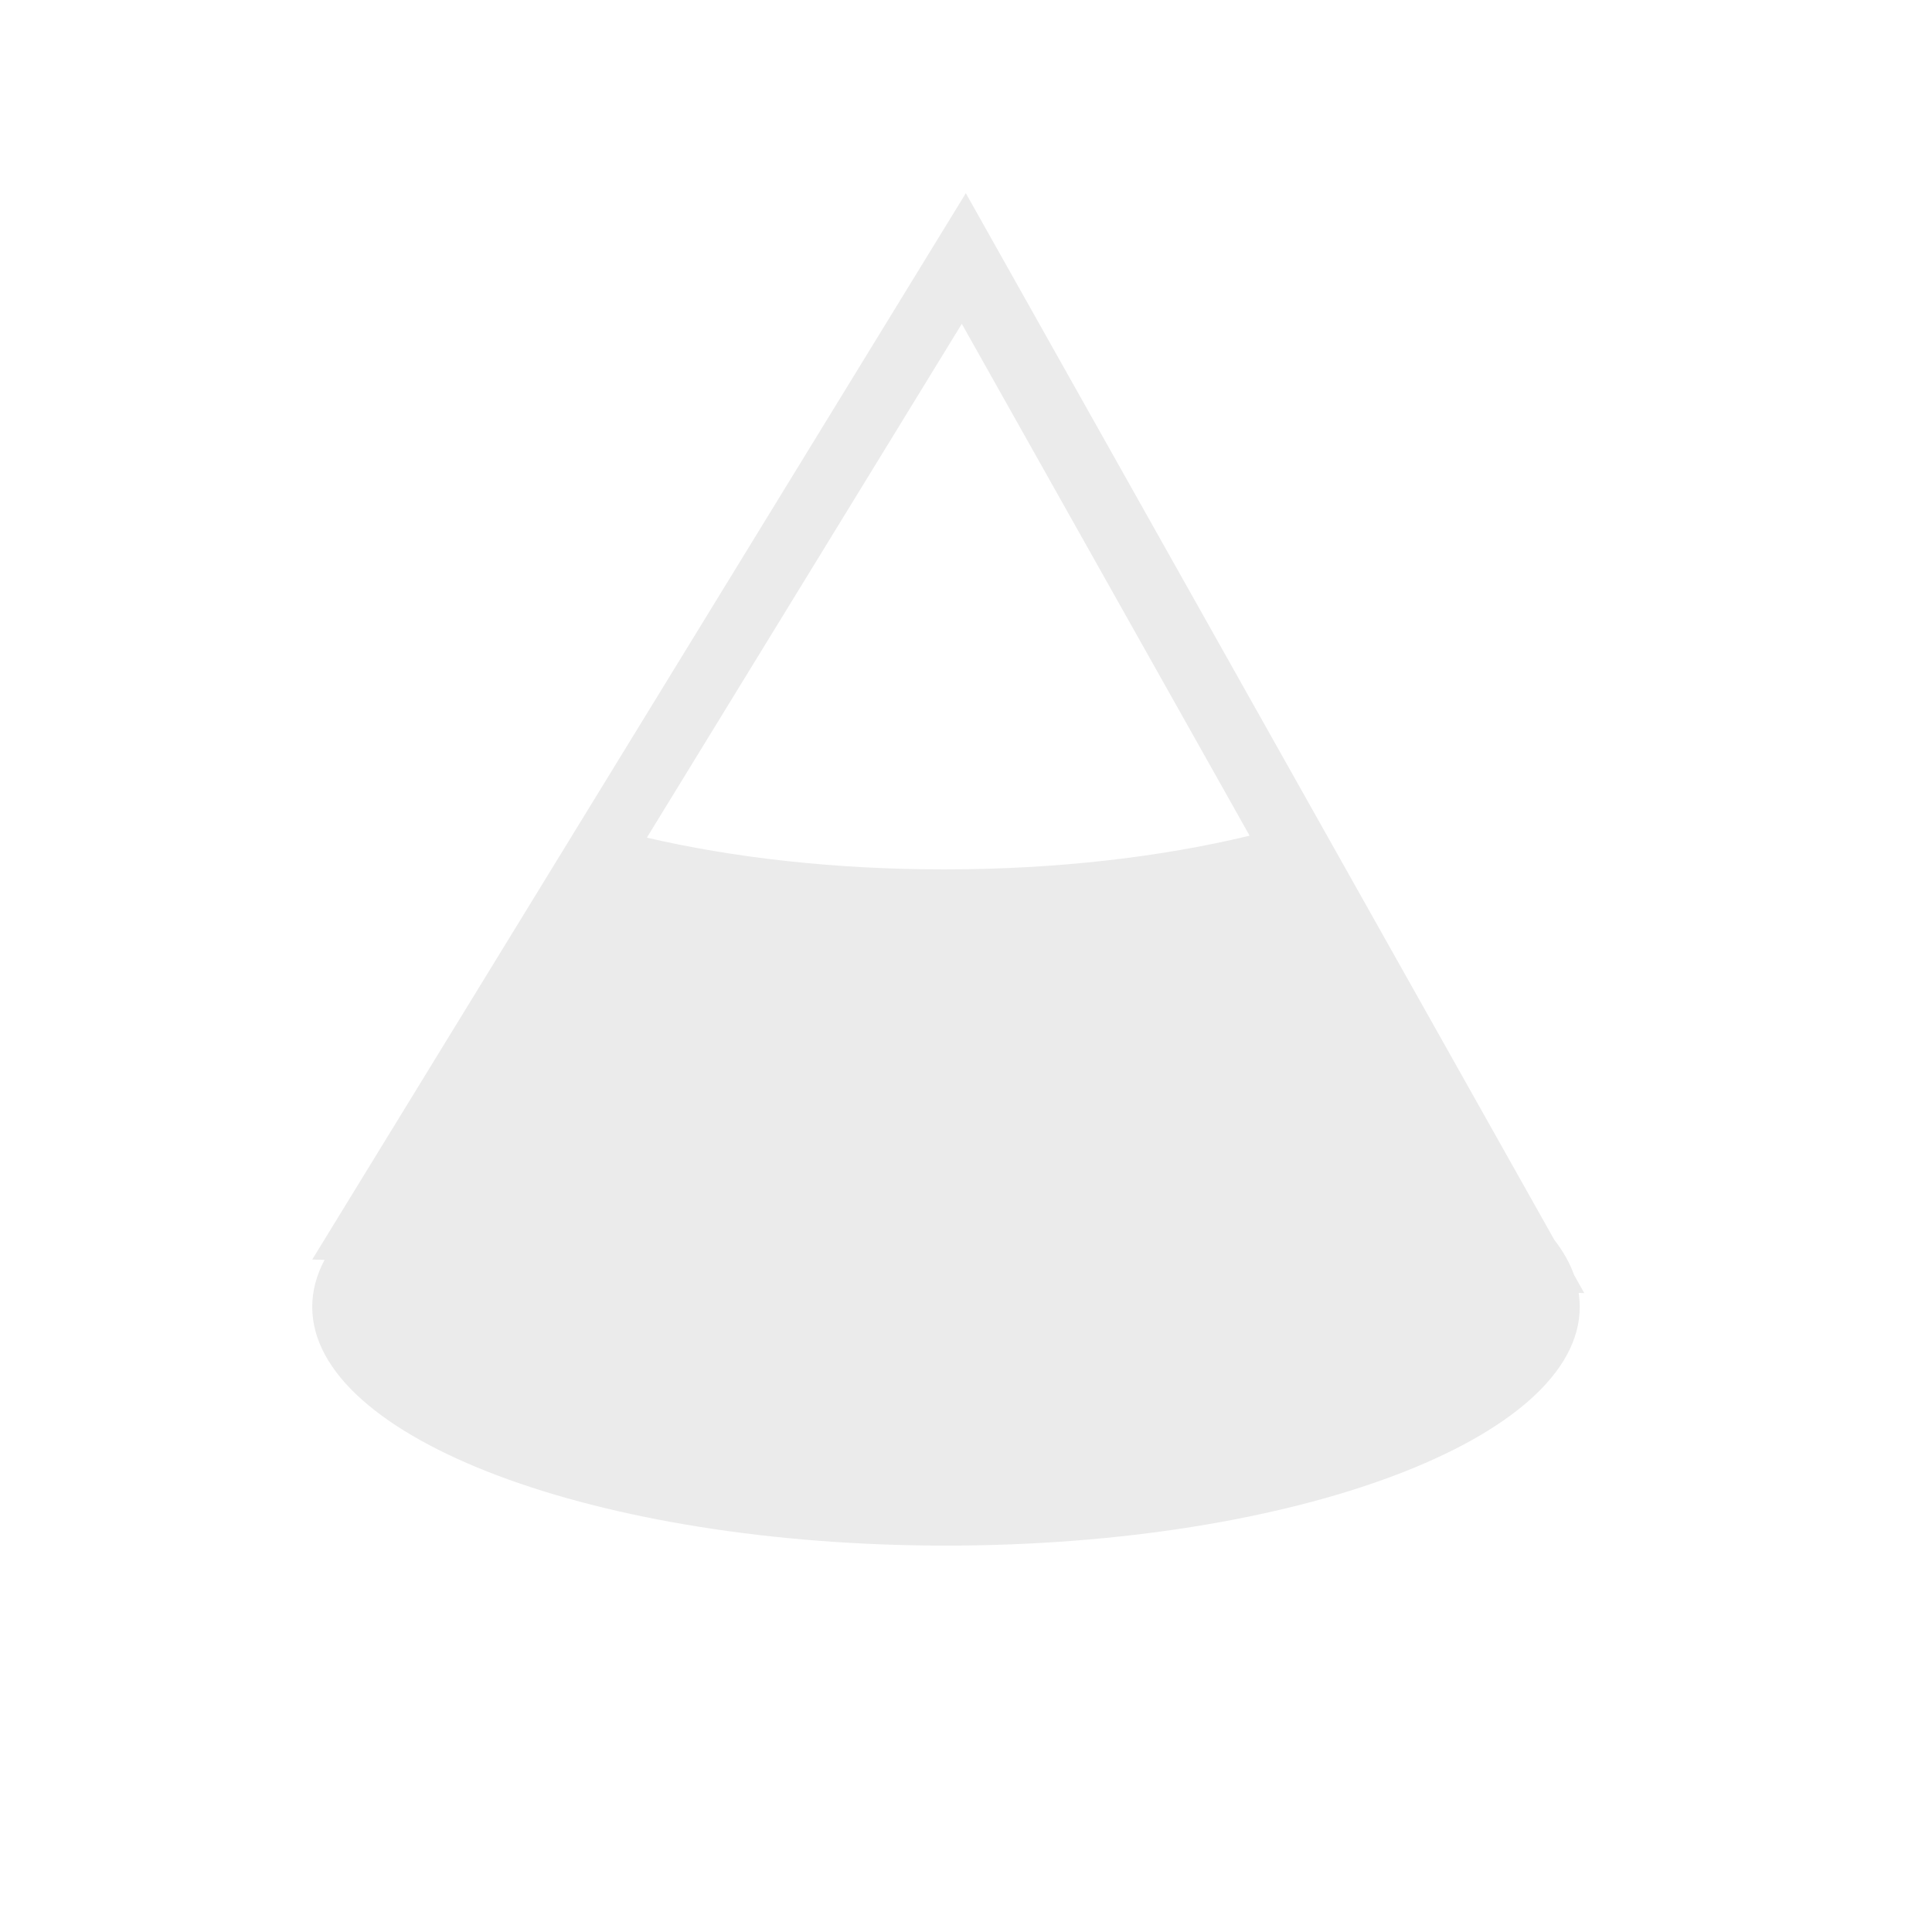
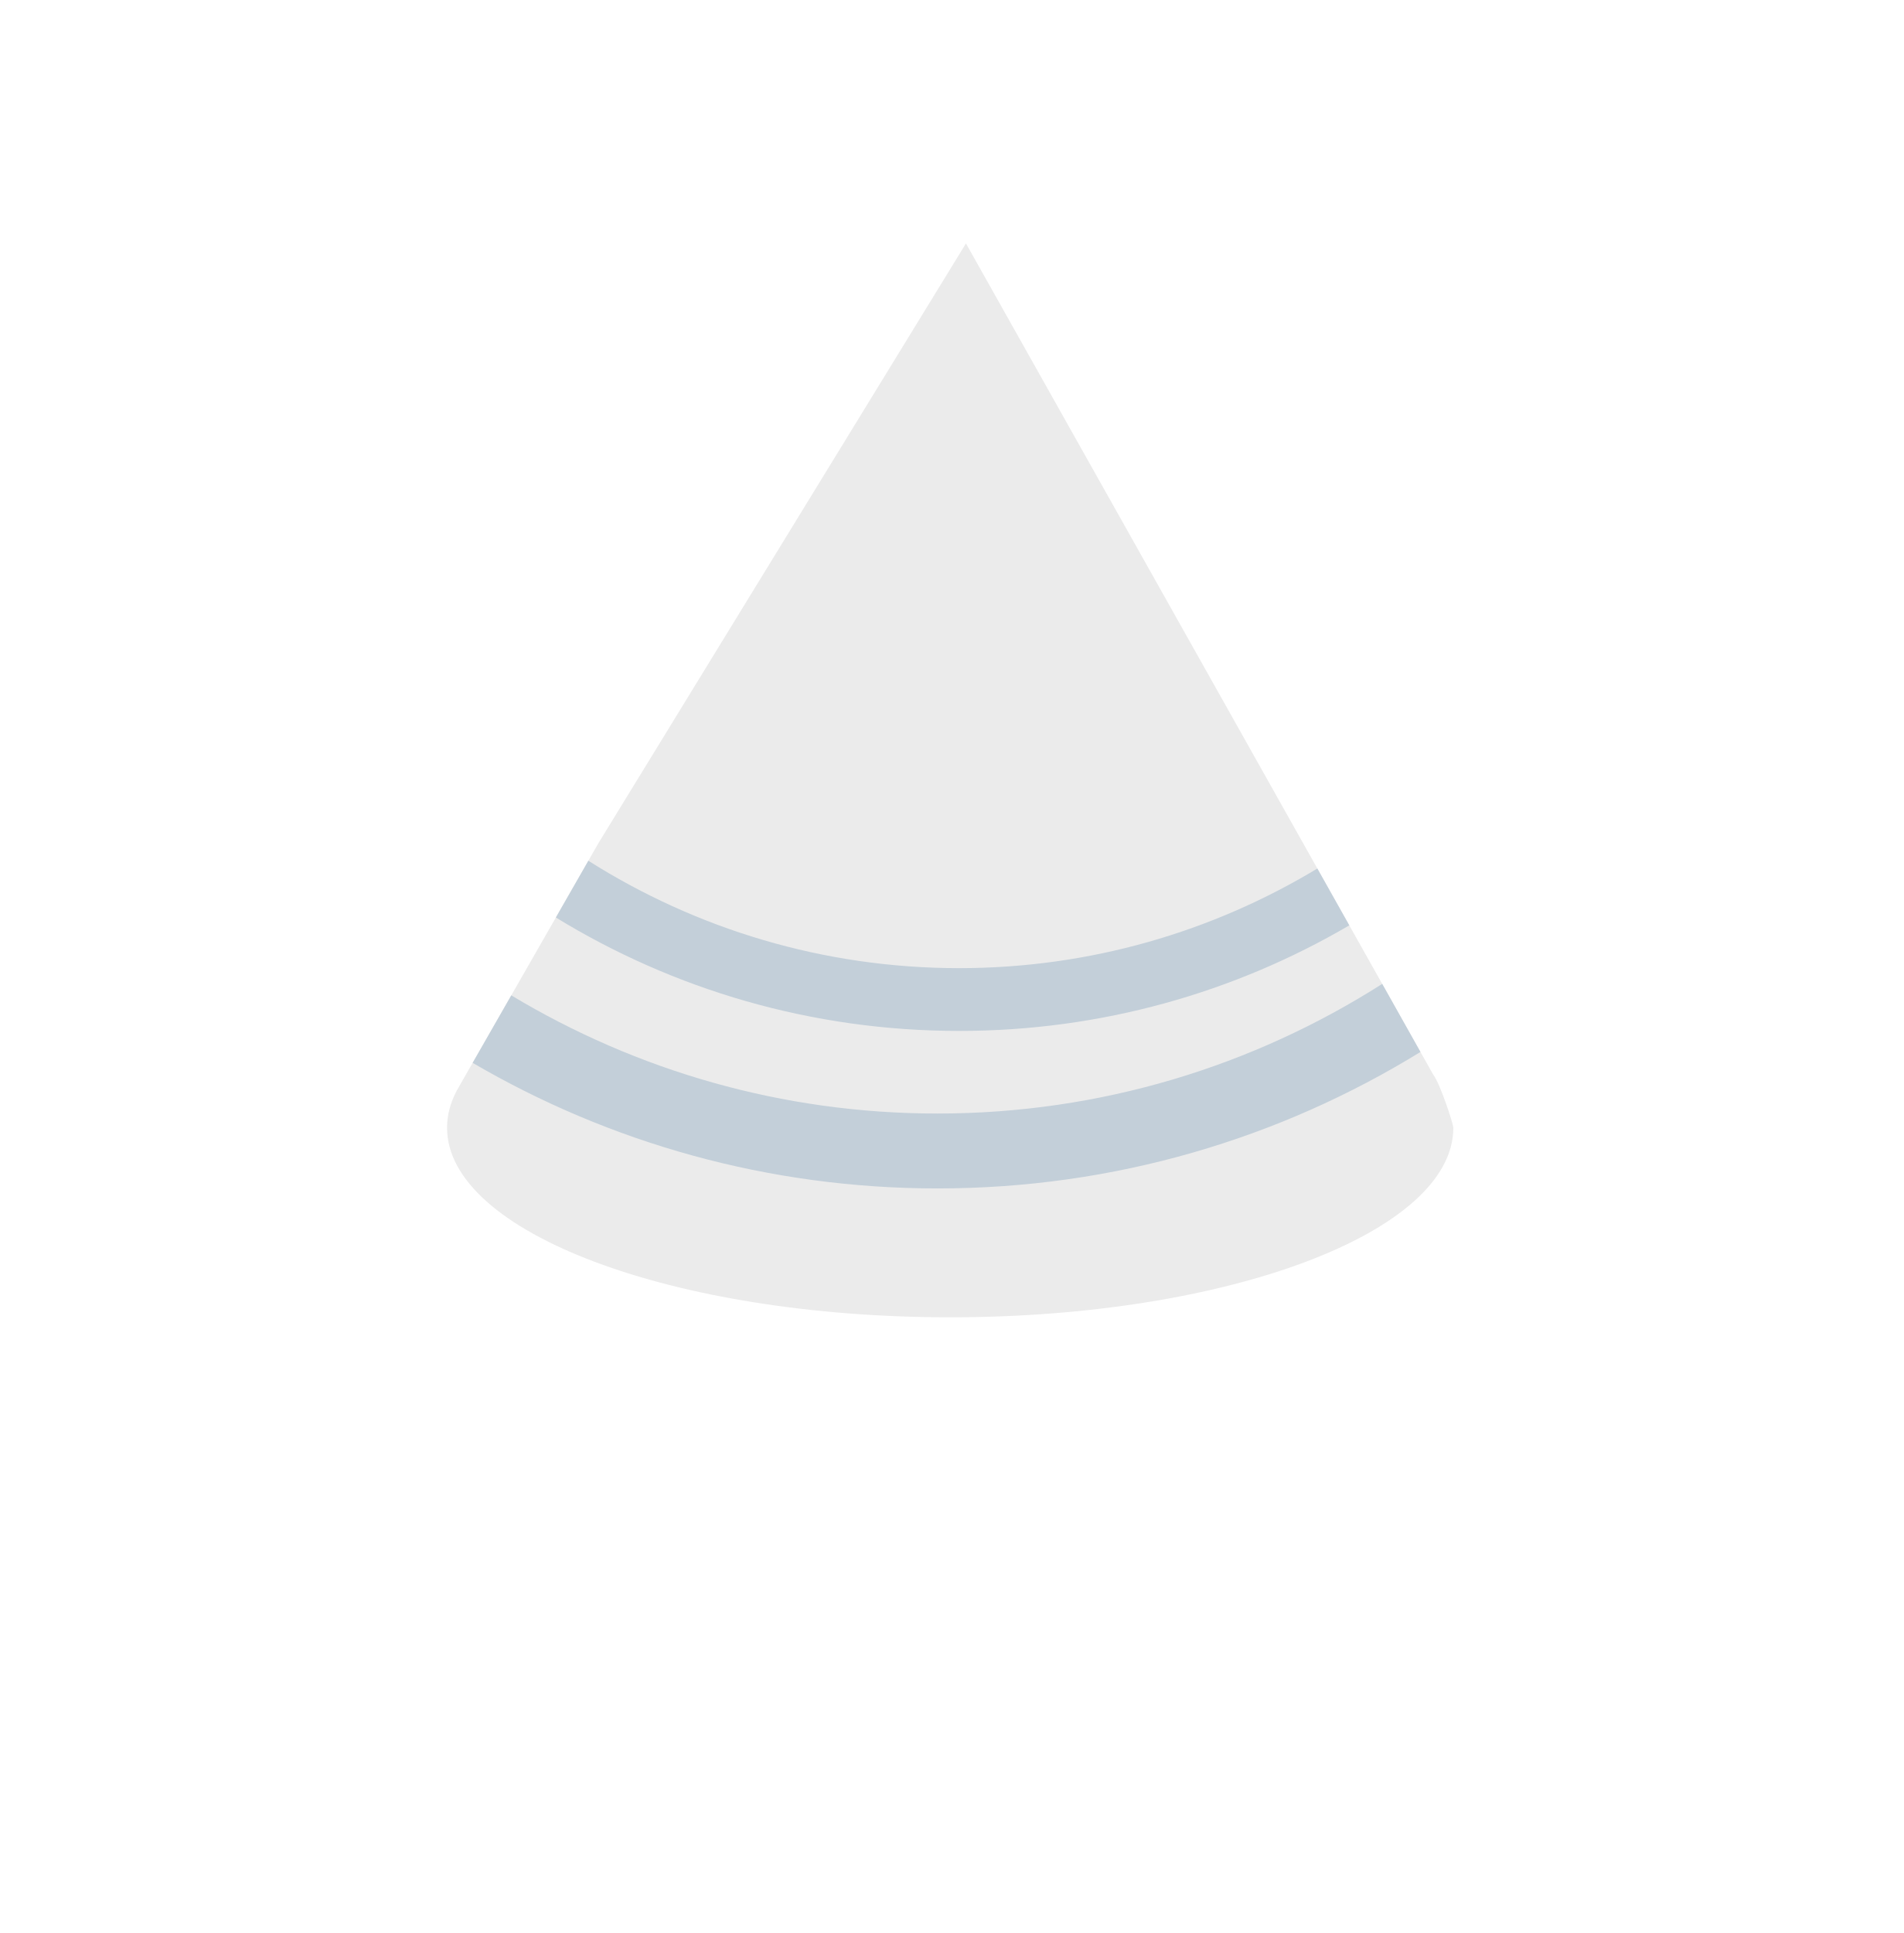
- <svg xmlns="http://www.w3.org/2000/svg" viewBox="0 0 100 100" width="30" height="30">
-   <path d=" M 26.036 49.083 L 16.161 65.193 L 16.8 65.21 C 16.381 65.998 16.161 66.812 16.161 67.646 C 16.161 74.464 30.86 80 48.964 80 C 67.068 80 81.767 74.464 81.767 67.646 C 81.767 67.403 81.748 67.161 81.711 66.921 L 82 66.928 L 81.476 65.996 C 81.255 65.374 80.911 64.766 80.452 64.176 L 65.995 38.464 L 49.991 10 L 33.076 37.597 L 26.036 49.083" fill="rgb(235,235,235)" />
-   <path d=" M 64.679 43.254 L 64.076 42.18 L 49.783 16.761 L 34.677 41.406 L 33.482 43.356 C 37.954 44.398 43.225 45 48.866 45 C 54.688 45 60.117 44.359 64.679 43.254 Z " fill="rgb(255,255,255)" />
+ <svg xmlns="http://www.w3.org/2000/svg" viewBox="0 0 133 135" width="133" height="135">
+   <defs>
+     <clipPath id="_clipPath_hAwTcVNJrijHJOeMI0FVATwizb1sDx4U">
+       <rect width="133" height="135" />
+     </clipPath>
+   </defs>
+   <g clip-path="url(#_clipPath_hAwTcVNJrijHJOeMI0FVATwizb1sDx4U)">
+     <g>
+       <path d=" M 41.809 58.875 L 31.914 76.154 C 31.465 76.998 31.229 77.87 31.229 78.764 C 31.229 86.069 46.978 92 66.375 92 C 85.772 92 101.521 86.069 101.521 78.764 C 101.521 78.503 100.604 75.678 100.112 75.046 L 84.623 47.497 L 67.476 17 L 49.352 46.568 L 41.809 58.875 Z " fill="rgb(235,235,235)" />
+     </g>
+     <path d=" M 94.254 64.627 C 86.25 69.313 76.936 72 67 72 C 56.682 72 47.035 69.103 38.829 64.078 L 41.099 60.115 C 48.617 64.868 57.494 67.615 67 67.615 C 76.138 67.614 84.695 65.075 92.022 60.657 L 94.254 64.627 Z " fill-rule="evenodd" fill="rgb(195,207,217)" />
+     <path d=" M 99.225 73.468 C 89.408 79.513 77.851 83 65.487 83 C 53.651 83 42.555 79.804 33.016 74.229 L 35.715 69.516 C 44.438 74.759 54.618 77.769 65.487 77.769 C 76.897 77.768 87.549 74.45 96.553 68.715 L 99.225 73.468 Z " fill="rgb(195,207,217)" />
+   </g>
</svg>
